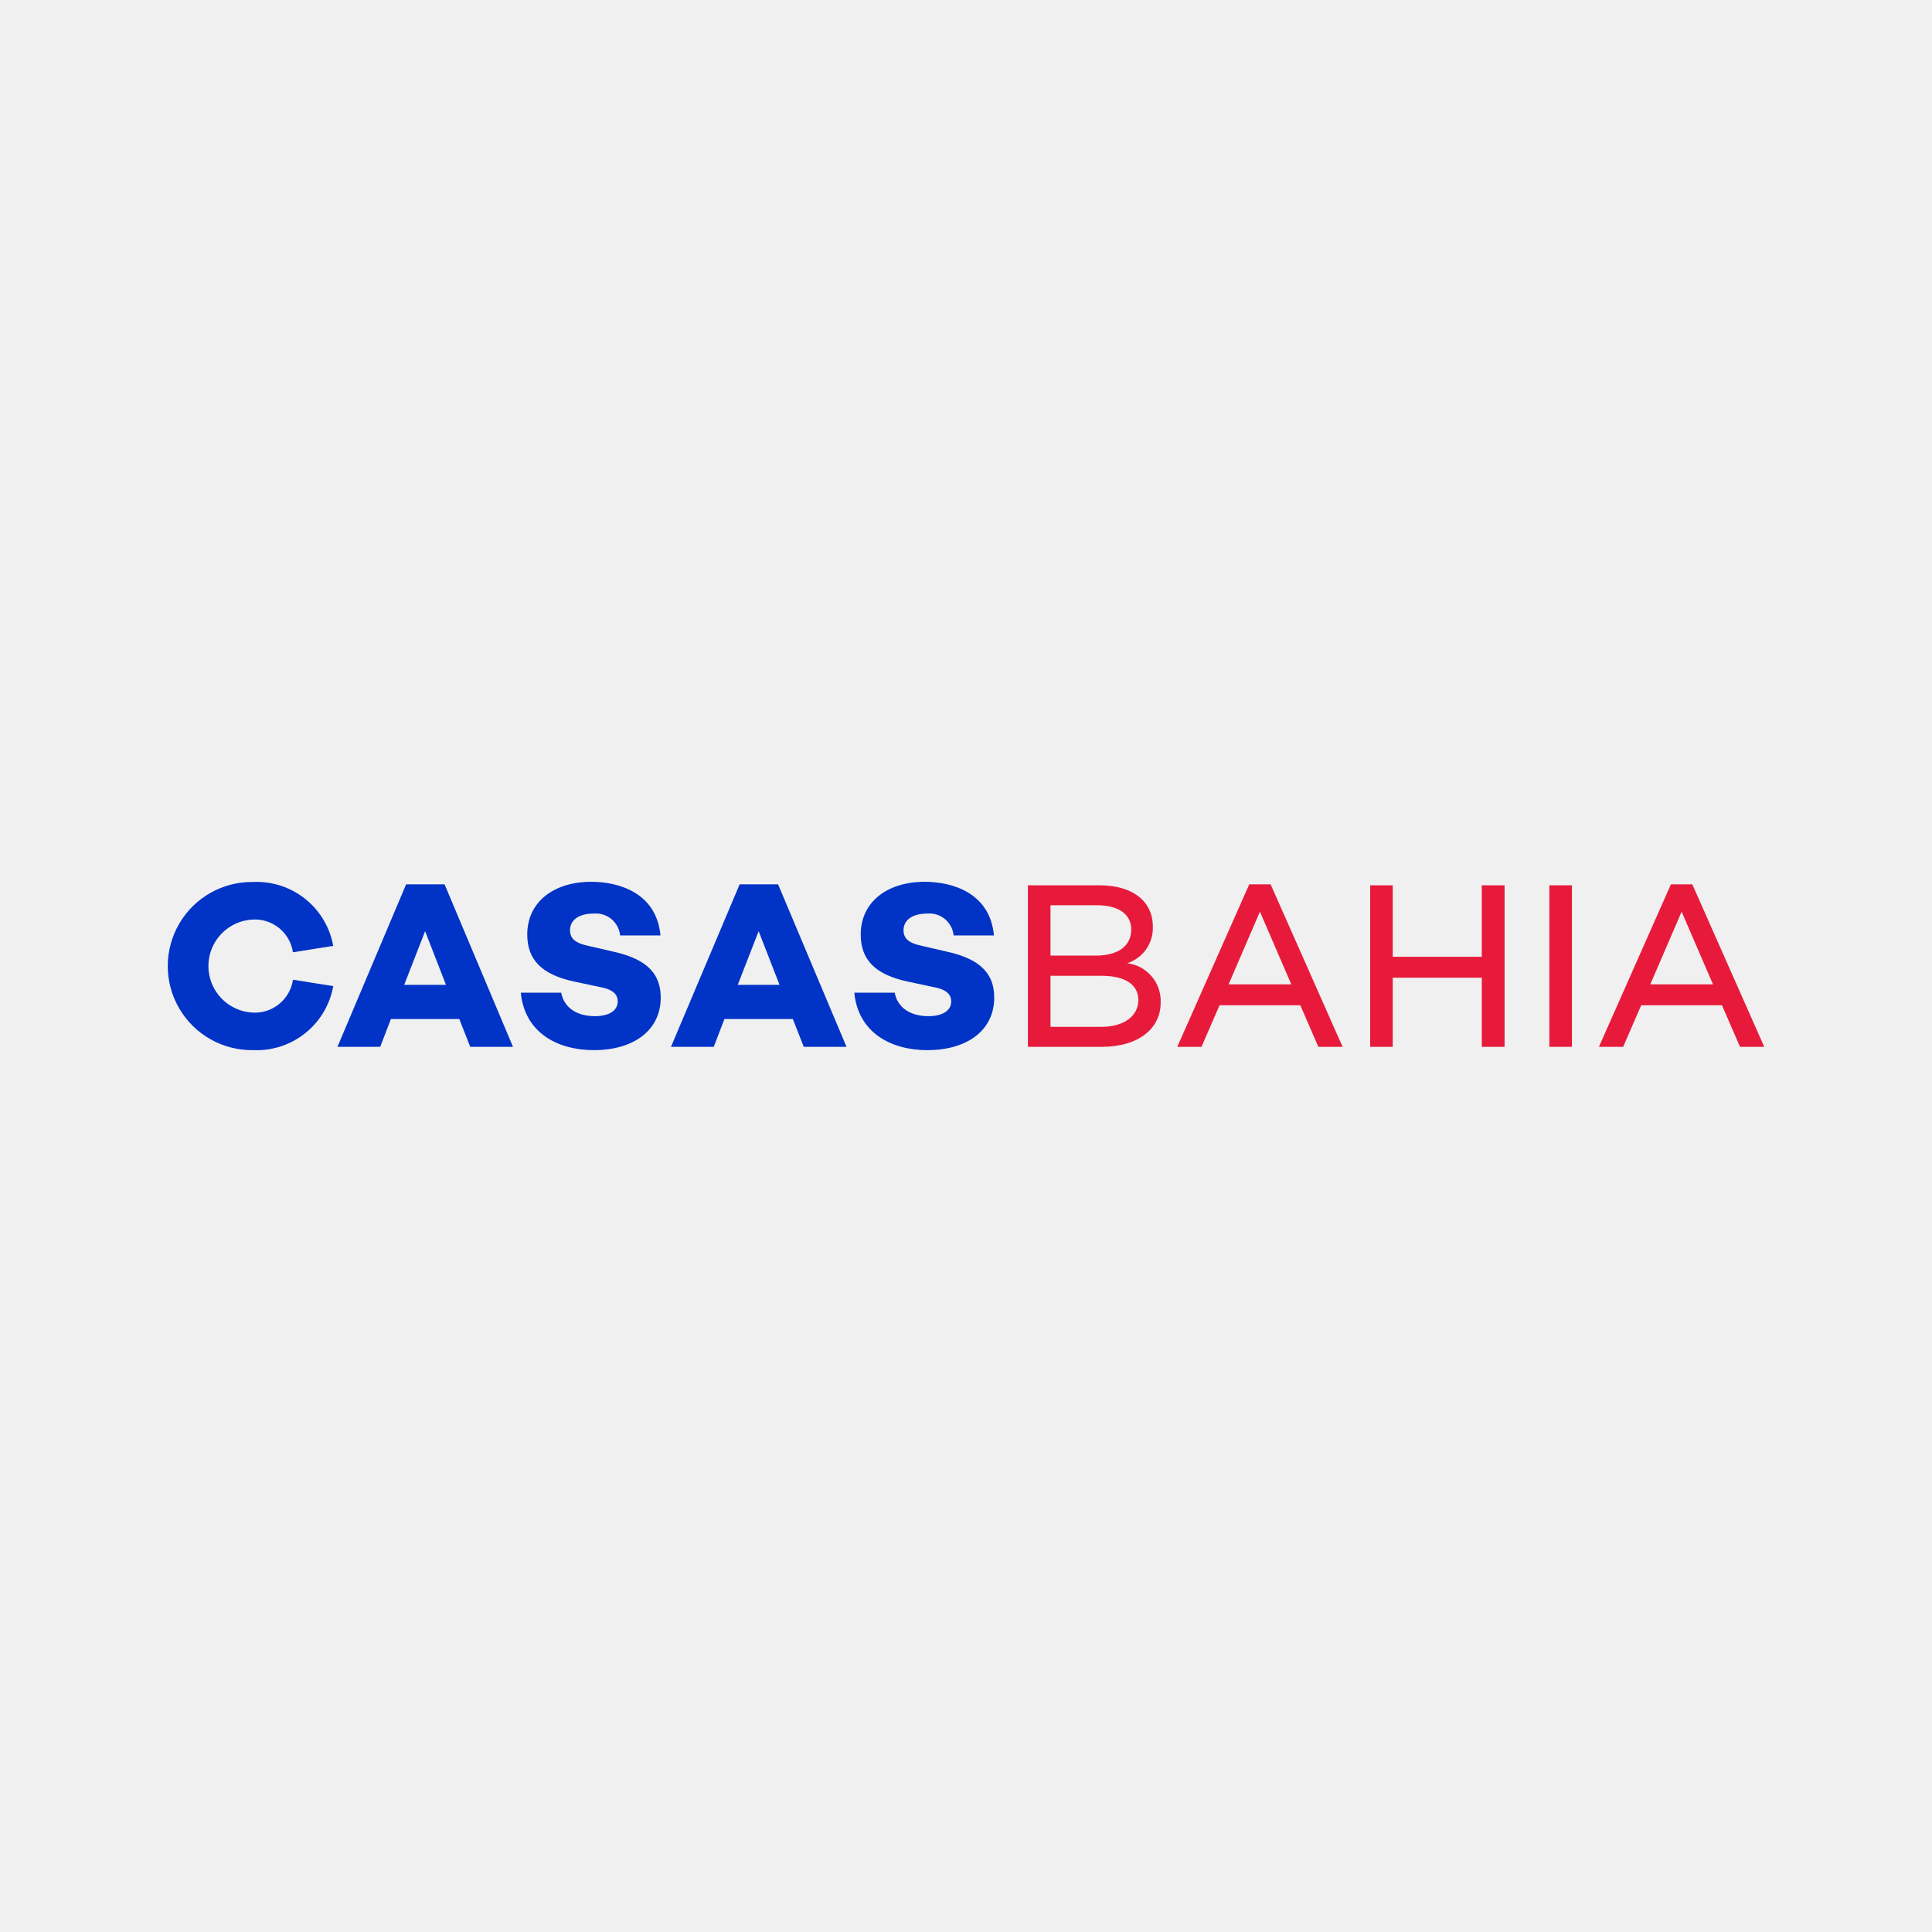
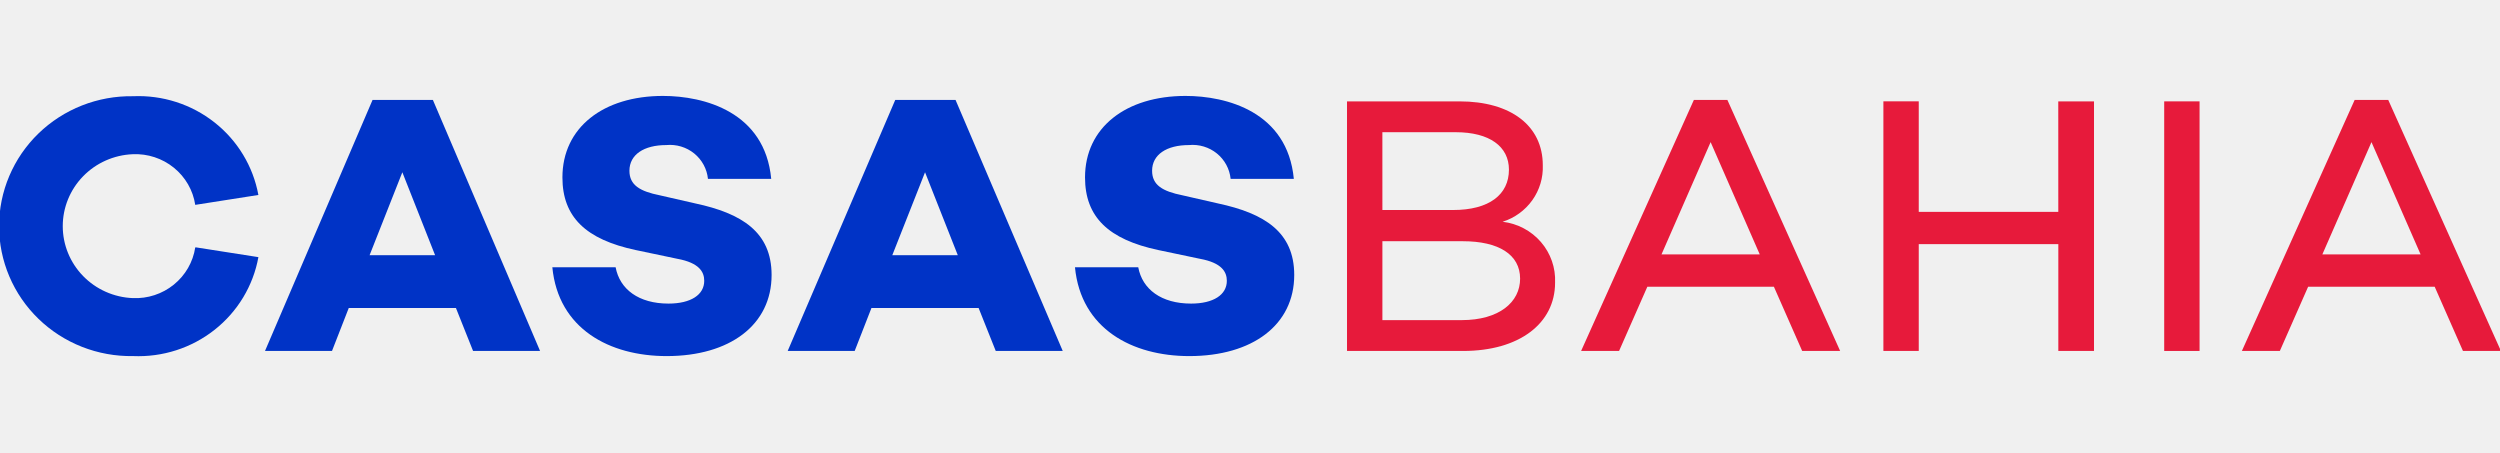
- <svg xmlns="http://www.w3.org/2000/svg" width="700" height="700" viewBox="0 0 185.208 185.208" version="1.1" id="svg8">
-   <defs id="defs2" />
-   <g id="layer1" transform="translate(0,-111.7917)">
-     <g id="logo" transform="matrix(0.7768844,0,0,0.7768844,-247.8921,-73.07276)">
-       <g id="Grupo_14" data-name="Grupo 14" transform="translate(445.924,347.082)">
-         <path style="fill:#e71a3b" id="Caminho_22" data-name="Caminho 22" d="m 718.965,357.892 a 4.559,4.559 0 0 0 3.165,-4.513 c 0,-3.136 -2.491,-5.1 -6.565,-5.1 h -8.851 v 19.929 h 9.144 c 4.426,0 7.239,-2.2 7.239,-5.451 a 4.691,4.691 0 0 0 -4.132,-4.865 z m -9.466,-7.151 h 5.774 c 2.667,0 4.191,1.143 4.191,2.989 0,1.993 -1.554,3.224 -4.4,3.224 H 709.5 Z m 6.242,15.005 H 709.5 v -6.3 h 6.33 c 2.814,0 4.513,1.055 4.513,2.989 0,1.875 -1.643,3.311 -4.601,3.311 z" transform="translate(-706.715,-348.162)" />
-         <path style="fill:#e71a3b" id="Caminho_23" data-name="Caminho 23" d="m 779.314,347.874 -8.88,20.046 h 2.989 l 2.227,-5.129 h 9.965 l 2.227,5.129 h 2.989 l -8.88,-20.046 z m -2.55,12.338 3.869,-8.968 3.869,8.968 z" transform="translate(-752.003,-347.874)" />
-         <path style="fill:#e71a3b" id="Caminho_24" data-name="Caminho 24" d="M 866.488,357.1 H 855.5 v -8.822 h -2.784 v 19.929 h 2.784 v -8.527 h 10.99 v 8.528 h 2.81 v -19.929 h -2.814 z" transform="translate(-810.483,-348.162)" />
-         <rect style="fill:#e71a3b" y="0" x="0" id="Retângulo_19" data-name="Retângulo 19" width="2.784" height="19.929" transform="translate(64.344,0.117)" />
-         <path style="fill:#e71a3b" id="Caminho_25" data-name="Caminho 25" d="M 961.843,347.874 H 959.2 l -8.88,20.046 h 2.989 l 2.227,-5.129 h 9.965 l 2.227,5.129 h 2.989 z m -5.188,12.338 3.869,-8.968 3.869,8.968 z" transform="translate(-879.859,-347.874)" />
-       </g>
-       <g id="Grupo_15" data-name="Grupo 15" transform="translate(339.788,346.76)">
-         <path style="fill:#0033c6" id="Caminho_26" data-name="Caminho 26" d="m 420.642,347.874 -8.47,20.046 h 5.275 l 1.319,-3.429 h 8.441 l 1.348,3.429 h 5.275 l -8.44,-20.046 z m -0.235,12.4 2.579,-6.623 2.579,6.623 z" transform="translate(-391.234,-347.552)" />
-         <path style="fill:#0033c6" id="Caminho_27" data-name="Caminho 27" d="m 501.644,355.347 -2.784,-0.645 c -1.582,-0.322 -2.4,-0.821 -2.4,-1.963 0,-1.29 1.143,-2.051 2.9,-2.051 a 3.008,3.008 0 0 1 3.283,2.7 h 4.982 c -0.5,-5.363 -5.3,-6.623 -8.528,-6.623 -4.689,0 -7.913,2.52 -7.913,6.506 0,3.165 1.846,4.953 5.773,5.8 l 3.282,0.7 c 1.729,0.323 2.11,1.055 2.11,1.758 0,1.114 -1.055,1.817 -2.814,1.817 -2.344,0 -3.839,-1.143 -4.162,-2.9 h -4.983 c 0.469,4.924 4.513,7.092 9,7.092 4.982,0 8.264,-2.491 8.264,-6.477 -0.002,-3.428 -2.347,-4.923 -6.01,-5.714 z" transform="translate(-446.827,-346.76)" />
-         <path style="fill:#0033c6" id="Caminho_28" data-name="Caminho 28" d="m 562.924,347.874 -8.47,20.046 h 5.275 l 1.319,-3.429 h 8.44 l 1.348,3.429 h 5.275 l -8.441,-20.046 z m -0.234,12.4 2.579,-6.623 2.579,6.623 z" transform="translate(-492.36,-347.552)" />
-         <path style="fill:#0033c6" id="Caminho_29" data-name="Caminho 29" d="m 643.925,355.347 -2.784,-0.645 c -1.583,-0.322 -2.4,-0.821 -2.4,-1.963 0,-1.29 1.143,-2.051 2.9,-2.051 a 3.008,3.008 0 0 1 3.283,2.7 h 4.976 c -0.5,-5.363 -5.3,-6.623 -8.528,-6.623 -4.689,0 -7.913,2.52 -7.913,6.506 0,3.165 1.846,4.953 5.773,5.8 l 3.283,0.7 c 1.729,0.323 2.11,1.055 2.11,1.758 0,1.114 -1.055,1.817 -2.814,1.817 -2.344,0 -3.839,-1.143 -4.161,-2.9 h -4.982 c 0.469,4.924 4.513,7.092 9,7.092 4.982,0 8.264,-2.491 8.264,-6.477 10e-4,-3.428 -2.344,-4.923 -6.007,-5.714 z" transform="translate(-547.953,-346.76)" />
-         <path style="fill:#0033c6" id="Caminho_30" data-name="Caminho 30" d="m 355.233,358.935 a 4.757,4.757 0 0 1 -4.923,4.044 5.749,5.749 0 0 1 0,-11.488 4.757,4.757 0 0 1 4.923,4.044 l 4.971,-0.79 a 9.6,9.6 0 0 0 -9.865,-7.885 10.376,10.376 0 1 0 0,20.749 9.6,9.6 0 0 0 9.867,-7.9 l -4.9,-0.778 z" transform="translate(-339.788,-346.832)" />
-       </g>
-     </g>
-     <g id="logo-6" transform="matrix(0.8357665,0,0,0.8357665,-439.5352,-100.9229)" style="fill:#ff00ff">
-       <g id="Grupo_14-4" data-name="Grupo 14" transform="matrix(2.096795,0,0,2.096795,531.6306,543.7337)" style="fill:#e71a3b;fill-opacity:1">
-         <path style="fill:#e71a3b;fill-opacity:1" id="Caminho_22-2" data-name="Caminho 22" d="m 718.965,357.892 a 4.559,4.559 0 0 0 3.165,-4.513 c 0,-3.136 -2.491,-5.1 -6.565,-5.1 h -8.851 v 19.929 h 9.144 c 4.426,0 7.239,-2.2 7.239,-5.451 a 4.691,4.691 0 0 0 -4.132,-4.865 z m -9.466,-7.151 h 5.774 c 2.667,0 4.191,1.143 4.191,2.989 0,1.993 -1.554,3.224 -4.4,3.224 H 709.5 Z m 6.242,15.005 H 709.5 v -6.3 h 6.33 c 2.814,0 4.513,1.055 4.513,2.989 0,1.875 -1.643,3.311 -4.601,3.311 z" transform="translate(-706.715,-348.162)" />
-         <path style="fill:#e71a3b;fill-opacity:1" id="Caminho_23-8" data-name="Caminho 23" d="m 779.314,347.874 -8.88,20.046 h 2.989 l 2.227,-5.129 h 9.965 l 2.227,5.129 h 2.989 l -8.88,-20.046 z m -2.55,12.338 3.869,-8.968 3.869,8.968 z" transform="translate(-752.003,-347.874)" />
-         <path style="fill:#e71a3b;fill-opacity:1" id="Caminho_24-2" data-name="Caminho 24" d="M 866.488,357.1 H 855.5 v -8.822 h -2.784 v 19.929 h 2.784 v -8.527 h 10.99 v 8.528 h 2.81 v -19.929 h -2.814 z" transform="translate(-810.483,-348.162)" />
-         <rect style="fill:#e71a3b;fill-opacity:1" y="0" x="0" id="Retângulo_19-2" data-name="Retângulo 19" width="2.784" height="19.929" transform="translate(64.344,0.117)" />
-         <path style="fill:#e71a3b;fill-opacity:1" id="Caminho_25-0" data-name="Caminho 25" d="M 961.843,347.874 H 959.2 l -8.88,20.046 h 2.989 l 2.227,-5.129 h 9.965 l 2.227,5.129 h 2.989 z m -5.188,12.338 3.869,-8.968 3.869,8.968 z" transform="translate(-879.859,-347.874)" />
-       </g>
-       <g id="Grupo_15-1" data-name="Grupo 15" transform="matrix(2.104025,0,0,2.104025,527.6426,493.5317)" style="fill:#ff00ff">
-         <path style="fill:#0033c6;fill-opacity:1" id="Caminho_26-3" data-name="Caminho 26" d="m 420.642,347.874 -8.47,20.046 h 5.275 l 1.319,-3.429 h 8.441 l 1.348,3.429 h 5.275 l -8.44,-20.046 z m -0.235,12.4 2.579,-6.623 2.579,6.623 z" transform="translate(-391.234,-347.552)" />
-         <path style="fill:#0033c6;fill-opacity:1" id="Caminho_27-1" data-name="Caminho 27" d="m 501.644,355.347 -2.784,-0.645 c -1.582,-0.322 -2.4,-0.821 -2.4,-1.963 0,-1.29 1.143,-2.051 2.9,-2.051 a 3.008,3.008 0 0 1 3.283,2.7 h 4.982 c -0.5,-5.363 -5.3,-6.623 -8.528,-6.623 -4.689,0 -7.913,2.52 -7.913,6.506 0,3.165 1.846,4.953 5.773,5.8 l 3.282,0.7 c 1.729,0.323 2.11,1.055 2.11,1.758 0,1.114 -1.055,1.817 -2.814,1.817 -2.344,0 -3.839,-1.143 -4.162,-2.9 h -4.983 c 0.469,4.924 4.513,7.092 9,7.092 4.982,0 8.264,-2.491 8.264,-6.477 -0.002,-3.428 -2.347,-4.923 -6.01,-5.714 z" transform="translate(-446.827,-346.76)" />
-         <path style="fill:#0033c6;fill-opacity:1" id="Caminho_28-5" data-name="Caminho 28" d="m 562.924,347.874 -8.47,20.046 h 5.275 l 1.319,-3.429 h 8.44 l 1.348,3.429 h 5.275 l -8.441,-20.046 z m -0.234,12.4 2.579,-6.623 2.579,6.623 z" transform="translate(-492.36,-347.552)" />
-         <path style="fill:#0033c6;fill-opacity:1" id="Caminho_29-2" data-name="Caminho 29" d="m 643.925,355.347 -2.784,-0.645 c -1.583,-0.322 -2.4,-0.821 -2.4,-1.963 0,-1.29 1.143,-2.051 2.9,-2.051 a 3.008,3.008 0 0 1 3.283,2.7 h 4.976 c -0.5,-5.363 -5.3,-6.623 -8.528,-6.623 -4.689,0 -7.913,2.52 -7.913,6.506 0,3.165 1.846,4.953 5.773,5.8 l 3.283,0.7 c 1.729,0.323 2.11,1.055 2.11,1.758 0,1.114 -1.055,1.817 -2.814,1.817 -2.344,0 -3.839,-1.143 -4.161,-2.9 h -4.982 c 0.469,4.924 4.513,7.092 9,7.092 4.982,0 8.264,-2.491 8.264,-6.477 10e-4,-3.428 -2.344,-4.923 -6.007,-5.714 z" transform="translate(-547.953,-346.76)" />
-         <path style="fill:#0033c6;fill-opacity:1" id="Caminho_30-0" data-name="Caminho 30" d="m 355.233,358.935 a 4.757,4.757 0 0 1 -4.923,4.044 5.749,5.749 0 0 1 0,-11.488 4.757,4.757 0 0 1 4.923,4.044 l 4.971,-0.79 a 9.6,9.6 0 0 0 -9.865,-7.885 10.376,10.376 0 1 0 0,20.749 9.6,9.6 0 0 0 9.867,-7.9 l -4.9,-0.778 z" transform="translate(-339.788,-346.832)" />
-       </g>
-       <path style="opacity:1;fill:#0033c5;fill-opacity:1;stroke:none;stroke-width:478.603;stroke-linecap:butt;stroke-linejoin:miter;stroke-miterlimit:4;stroke-dasharray:none;stroke-opacity:1" d="m 772.457,266.025 89.764,0.15 c 0,0 26.247,-0.551 43.789,10.385 7.322,4.565 13.12,10.859 16.858,18.254 5.674,11.224 6.277,24.561 3.967,34.733 -4.27,18.8 -16.36,27.633 -27.038,32.358 -0.338,0.149 -3.92,1.172 -3.504,1.266 23.022,5.183 31.894,16.541 35.959,24.727 12.529,25.225 2.959,50.908 -11.011,62.016 -10.18,8.437 -21.006,14.424 -45.853,17.397 -4.656,0.557 -102.98,0.222 -102.98,0.222 z" id="path909" />
-       <path style="opacity:1;fill:#e71a3a;fill-opacity:1;stroke:none;stroke-width:478.603;stroke-linecap:butt;stroke-linejoin:miter;stroke-miterlimit:4;stroke-dasharray:none;stroke-opacity:1" d="m 772.457,266.025 -0.015,53.01 h 155.643 c 0,0 2.271,-23.845 -18.012,-39.648 -16.629,-13.271 -45.005,-13.188 -45.005,-13.188 -15.829,-0.226 -92.611,-0.174 -92.611,-0.174 z" id="path913" />
-       <g id="Grupo_14-4-1" data-name="Grupo 14" transform="matrix(0.7974779,0,0,0.7974779,782.6334,438.8348)" style="fill:#ffffff;fill-opacity:1;stroke-width:600.145;stroke-miterlimit:4;stroke-dasharray:none">
-         <path style="fill:#ffffff;fill-opacity:1;stroke-width:600.145;stroke-miterlimit:4;stroke-dasharray:none" id="Caminho_22-2-3" data-name="Caminho 22" d="m 718.965,357.892 a 4.559,4.559 0 0 0 3.165,-4.513 c 0,-3.136 -2.491,-5.1 -6.565,-5.1 h -8.851 v 19.929 h 9.144 c 4.426,0 7.239,-2.2 7.239,-5.451 a 4.691,4.691 0 0 0 -4.132,-4.865 z m -9.466,-7.151 h 5.774 c 2.667,0 4.191,1.143 4.191,2.989 0,1.993 -1.554,3.224 -4.4,3.224 H 709.5 Z m 6.242,15.005 H 709.5 v -6.3 h 6.33 c 2.814,0 4.513,1.055 4.513,2.989 0,1.875 -1.643,3.311 -4.601,3.311 z" transform="translate(-706.715,-348.162)" />
-         <path style="fill:#ffffff;fill-opacity:1;stroke-width:600.145;stroke-miterlimit:4;stroke-dasharray:none" id="Caminho_23-8-9" data-name="Caminho 23" d="m 779.314,347.874 -8.88,20.046 h 2.989 l 2.227,-5.129 h 9.965 l 2.227,5.129 h 2.989 l -8.88,-20.046 z m -2.55,12.338 3.869,-8.968 3.869,8.968 z" transform="translate(-752.003,-347.874)" />
-         <path style="fill:#ffffff;fill-opacity:1;stroke-width:600.145;stroke-miterlimit:4;stroke-dasharray:none" id="Caminho_24-2-7" data-name="Caminho 24" d="M 866.488,357.1 H 855.5 v -8.822 h -2.784 v 19.929 h 2.784 v -8.527 h 10.99 v 8.528 h 2.81 v -19.929 h -2.814 z" transform="translate(-810.483,-348.162)" />
-         <rect style="fill:#ffffff;fill-opacity:1;stroke-width:600.145;stroke-miterlimit:4;stroke-dasharray:none" y="0" x="0" id="Retângulo_19-2-8" data-name="Retângulo 19" width="2.784" height="19.929" transform="translate(64.344,0.117)" />
-         <path style="fill:#ffffff;fill-opacity:1;stroke-width:600.145;stroke-miterlimit:4;stroke-dasharray:none" id="Caminho_25-0-4" data-name="Caminho 25" d="M 961.843,347.874 H 959.2 l -8.88,20.046 h 2.989 l 2.227,-5.129 h 9.965 l 2.227,5.129 h 2.989 z m -5.188,12.338 3.869,-8.968 3.869,8.968 z" transform="translate(-879.859,-347.874)" />
-       </g>
-       <g id="Grupo_15-1-3" data-name="Grupo 15" transform="matrix(0.8002276,0,0,0.8002276,781.1166,419.7414)" style="fill:#ffffff;stroke-width:598.083;stroke-miterlimit:4;stroke-dasharray:none">
-         <path style="fill:#ffffff;fill-opacity:1;stroke-width:598.083;stroke-miterlimit:4;stroke-dasharray:none" id="Caminho_26-3-9" data-name="Caminho 26" d="m 420.642,347.874 -8.47,20.046 h 5.275 l 1.319,-3.429 h 8.441 l 1.348,3.429 h 5.275 l -8.44,-20.046 z m -0.235,12.4 2.579,-6.623 2.579,6.623 z" transform="translate(-391.234,-347.552)" />
-         <path style="fill:#ffffff;fill-opacity:1;stroke-width:598.083;stroke-miterlimit:4;stroke-dasharray:none" id="Caminho_27-1-3" data-name="Caminho 27" d="m 501.644,355.347 -2.784,-0.645 c -1.582,-0.322 -2.4,-0.821 -2.4,-1.963 0,-1.29 1.143,-2.051 2.9,-2.051 a 3.008,3.008 0 0 1 3.283,2.7 h 4.982 c -0.5,-5.363 -5.3,-6.623 -8.528,-6.623 -4.689,0 -7.913,2.52 -7.913,6.506 0,3.165 1.846,4.953 5.773,5.8 l 3.282,0.7 c 1.729,0.323 2.11,1.055 2.11,1.758 0,1.114 -1.055,1.817 -2.814,1.817 -2.344,0 -3.839,-1.143 -4.162,-2.9 h -4.983 c 0.469,4.924 4.513,7.092 9,7.092 4.982,0 8.264,-2.491 8.264,-6.477 -0.002,-3.428 -2.347,-4.923 -6.01,-5.714 z" transform="translate(-446.827,-346.76)" />
-         <path style="fill:#ffffff;fill-opacity:1;stroke-width:598.083;stroke-miterlimit:4;stroke-dasharray:none" id="Caminho_28-5-1" data-name="Caminho 28" d="m 562.924,347.874 -8.47,20.046 h 5.275 l 1.319,-3.429 h 8.44 l 1.348,3.429 h 5.275 l -8.441,-20.046 z m -0.234,12.4 2.579,-6.623 2.579,6.623 z" transform="translate(-492.36,-347.552)" />
-         <path style="fill:#ffffff;fill-opacity:1;stroke-width:598.083;stroke-miterlimit:4;stroke-dasharray:none" id="Caminho_29-2-7" data-name="Caminho 29" d="m 643.925,355.347 -2.784,-0.645 c -1.583,-0.322 -2.4,-0.821 -2.4,-1.963 0,-1.29 1.143,-2.051 2.9,-2.051 a 3.008,3.008 0 0 1 3.283,2.7 h 4.976 c -0.5,-5.363 -5.3,-6.623 -8.528,-6.623 -4.689,0 -7.913,2.52 -7.913,6.506 0,3.165 1.846,4.953 5.773,5.8 l 3.283,0.7 c 1.729,0.323 2.11,1.055 2.11,1.758 0,1.114 -1.055,1.817 -2.814,1.817 -2.344,0 -3.839,-1.143 -4.161,-2.9 h -4.982 c 0.469,4.924 4.513,7.092 9,7.092 4.982,0 8.264,-2.491 8.264,-6.477 10e-4,-3.428 -2.344,-4.923 -6.007,-5.714 z" transform="translate(-547.953,-346.76)" />
-         <path style="fill:#ffffff;fill-opacity:1;stroke-width:598.083;stroke-miterlimit:4;stroke-dasharray:none" id="Caminho_30-0-2" data-name="Caminho 30" d="m 355.233,358.935 a 4.757,4.757 0 0 1 -4.923,4.044 5.749,5.749 0 0 1 0,-11.488 4.757,4.757 0 0 1 4.923,4.044 l 4.971,-0.79 a 9.6,9.6 0 0 0 -9.865,-7.885 10.376,10.376 0 1 0 0,20.749 9.6,9.6 0 0 0 9.867,-7.9 l -4.9,-0.778 z" transform="translate(-339.788,-346.832)" />
-       </g>
-     </g>
+ <svg xmlns="http://www.w3.org/2000/svg" width="188" height="34" viewBox="0 0 188 34" fill="none">
+   <g clip-path="url(#clip0_12_147)">
+     <path d="M112.996 16.677C113.901 16.39 114.686 15.82 115.232 15.053C115.778 14.285 116.054 13.363 116.018 12.426C116.018 9.473 113.639 7.623 109.749 7.623H101.295V26.392H110.028C114.255 26.392 116.942 24.32 116.942 21.258C116.992 20.145 116.613 19.053 115.881 18.204C115.149 17.354 114.118 16.808 112.996 16.677ZM103.955 9.942H109.47C112.017 9.942 113.472 11.018 113.472 12.757C113.472 14.634 111.988 15.793 109.27 15.793H103.956L103.955 9.942ZM109.917 24.073H103.956V18.14H110.002C112.689 18.14 114.312 19.134 114.312 20.955C114.312 22.721 112.742 24.073 109.917 24.073Z" fill="#E71A3B" />
+     <path d="M127.38 7.513L118.899 26.392H121.754L123.88 21.562H133.397L135.524 26.392H138.379L129.898 7.513H127.38ZM124.944 19.133L128.639 10.687L132.334 19.133H124.944Z" fill="#E71A3B" />
+     <path d="M154.784 15.931H144.29V7.622H141.631V26.391H144.29V18.36H154.786V26.392H157.469V7.623H154.782L154.784 15.931Z" fill="#E71A3B" />
+     <path d="M165.407 7.623H162.748V26.392H165.407V7.623Z" fill="#E71A3B" />
+     <path d="M179.595 7.513H177.071L168.59 26.392H171.444L173.571 21.562H183.088L185.215 26.392H188.07L179.595 7.513ZM174.64 19.133L178.335 10.687L182.03 19.133H174.64Z" fill="#E71A3B" />
+     <path d="M28.017 7.513L19.928 26.392H24.966L26.226 23.163H34.287L35.575 26.392H40.613L32.552 7.513H28.017ZM27.793 19.191L30.256 12.954L32.719 19.191H27.793Z" fill="#0033C6" />
+     <path d="M52.284 15.297L49.625 14.689C48.114 14.386 47.333 13.916 47.333 12.84C47.333 11.626 48.425 10.909 50.103 10.909C50.861 10.836 51.616 11.064 52.204 11.54C52.792 12.017 53.164 12.705 53.238 13.452H57.996C57.519 8.401 52.935 7.214 49.852 7.214C45.373 7.214 42.294 9.587 42.294 13.341C42.294 16.322 44.057 18.006 47.808 18.804L50.942 19.463C52.594 19.767 52.958 20.457 52.958 21.119C52.958 22.168 51.95 22.83 50.27 22.83C48.031 22.83 46.604 21.754 46.295 20.099H41.536C41.984 24.736 45.846 26.778 50.132 26.778C54.89 26.778 58.024 24.432 58.024 20.678C58.022 17.45 55.782 16.042 52.284 15.297Z" fill="#0033C6" />
+     <path d="M67.323 7.513L59.234 26.392H64.272L65.532 23.163H73.592L74.88 26.392H79.918L71.856 7.513H67.323ZM67.1 19.191L69.563 12.954L72.026 19.191H67.1Z" fill="#0033C6" />
+     <path d="M91.589 15.297L88.93 14.689C87.418 14.386 86.638 13.916 86.638 12.84C86.638 11.626 87.73 10.909 89.408 10.909C90.165 10.836 90.921 11.064 91.509 11.54C92.097 12.017 92.469 12.705 92.543 13.452H97.296C96.818 8.401 92.234 7.214 89.151 7.214C84.673 7.214 81.594 9.587 81.594 13.341C81.594 16.322 83.357 18.006 87.107 18.804L90.243 19.463C91.894 19.767 92.258 20.457 92.258 21.119C92.258 22.168 91.25 22.83 89.57 22.83C87.331 22.83 85.904 21.754 85.596 20.099H80.838C81.286 24.736 85.148 26.778 89.433 26.778C94.192 26.778 97.326 24.432 97.326 20.678C97.327 17.45 95.087 16.042 91.589 15.297Z" fill="#0033C6" />
+     <path d="M14.682 18.608C14.515 19.704 13.942 20.7 13.073 21.403C12.205 22.107 11.103 22.468 9.981 22.417C8.565 22.359 7.227 21.763 6.247 20.755C5.266 19.747 4.719 18.404 4.719 17.007C4.719 15.61 5.266 14.267 6.247 13.259C7.227 12.251 8.565 11.655 9.981 11.597C11.103 11.546 12.205 11.907 13.073 12.611C13.942 13.314 14.515 14.31 14.682 15.406L19.43 14.662C19.036 12.51 17.864 10.571 16.132 9.206C14.399 7.84 12.224 7.14 10.008 7.236C8.693 7.214 7.386 7.45 6.165 7.931C4.943 8.412 3.831 9.128 2.892 10.038C1.954 10.947 1.209 12.032 0.701 13.229C0.192 14.425 -0.07 15.709 -0.07 17.006C-0.07 18.304 0.192 19.588 0.701 20.785C1.209 21.981 1.954 23.066 2.892 23.975C3.831 24.885 4.943 25.601 6.165 26.082C7.386 26.563 8.693 26.799 10.008 26.777C12.226 26.872 14.404 26.171 16.137 24.802C17.87 23.434 19.041 21.492 19.432 19.337L14.752 18.604L14.682 18.608Z" fill="#0033C6" />
  </g>
+   <defs>
+     <clipPath id="clip0_12_147">
+       <rect width="188" height="34" fill="white" />
+     </clipPath>
+   </defs>
</svg>
